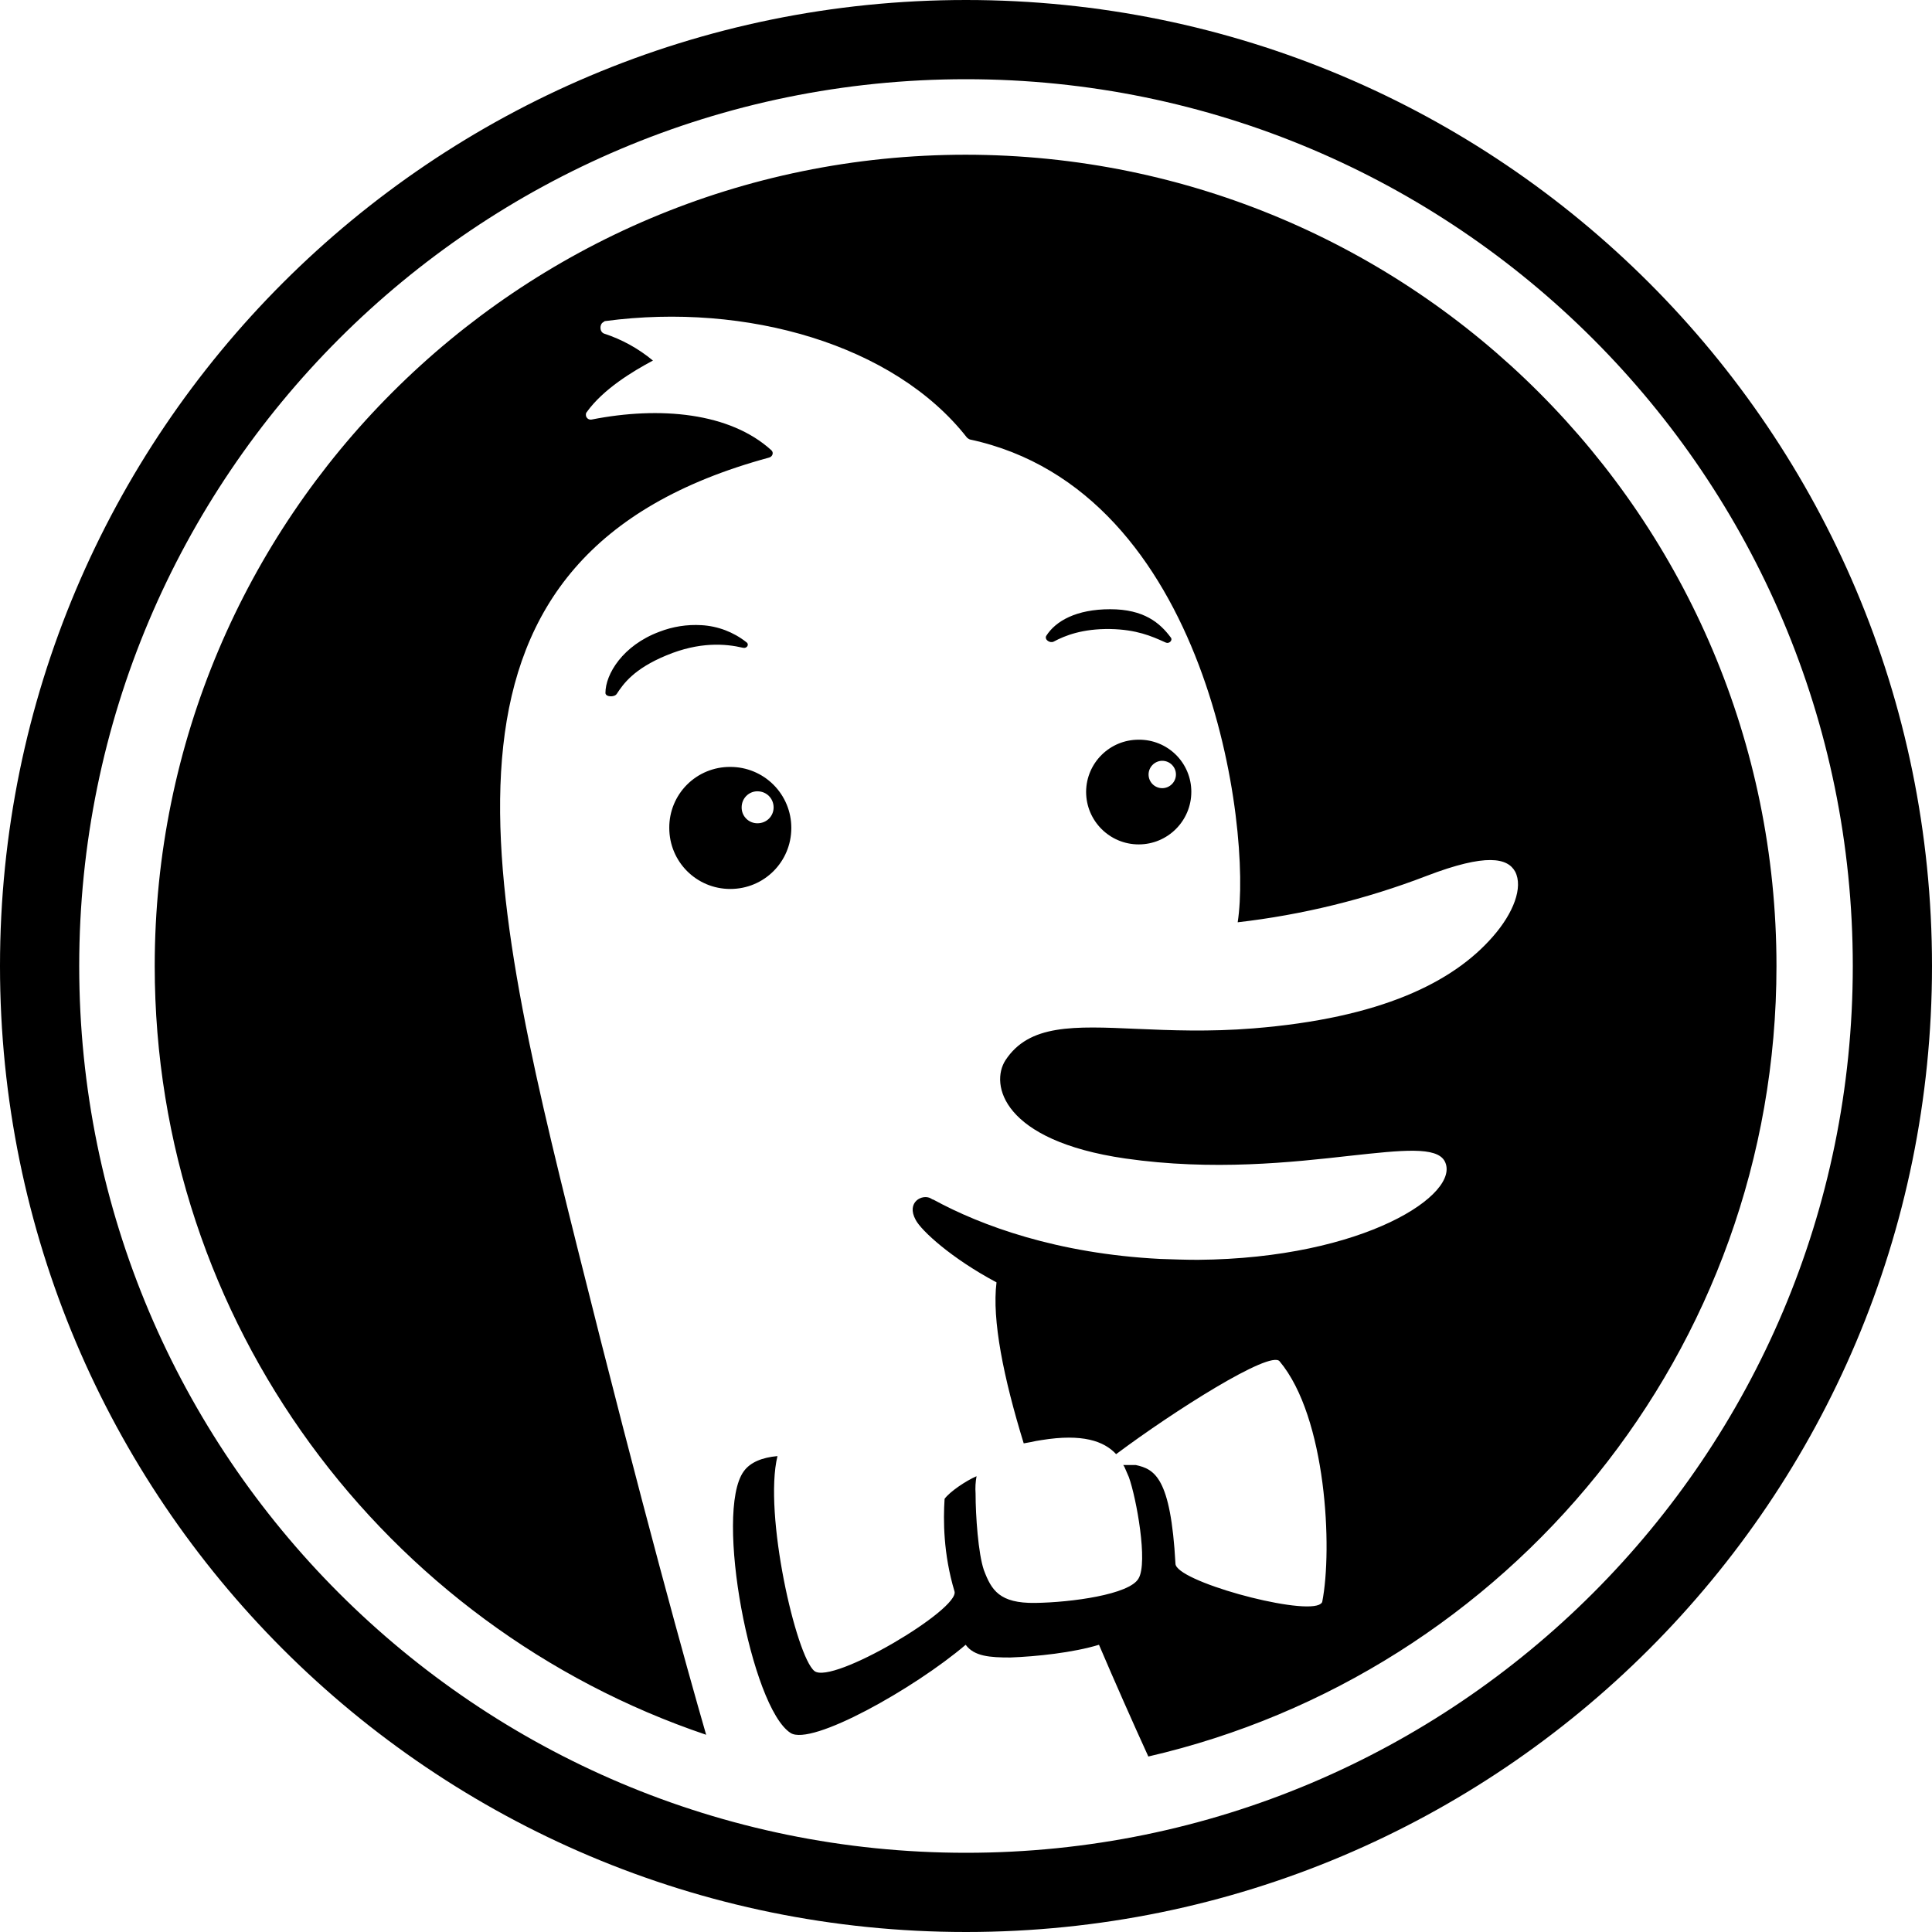
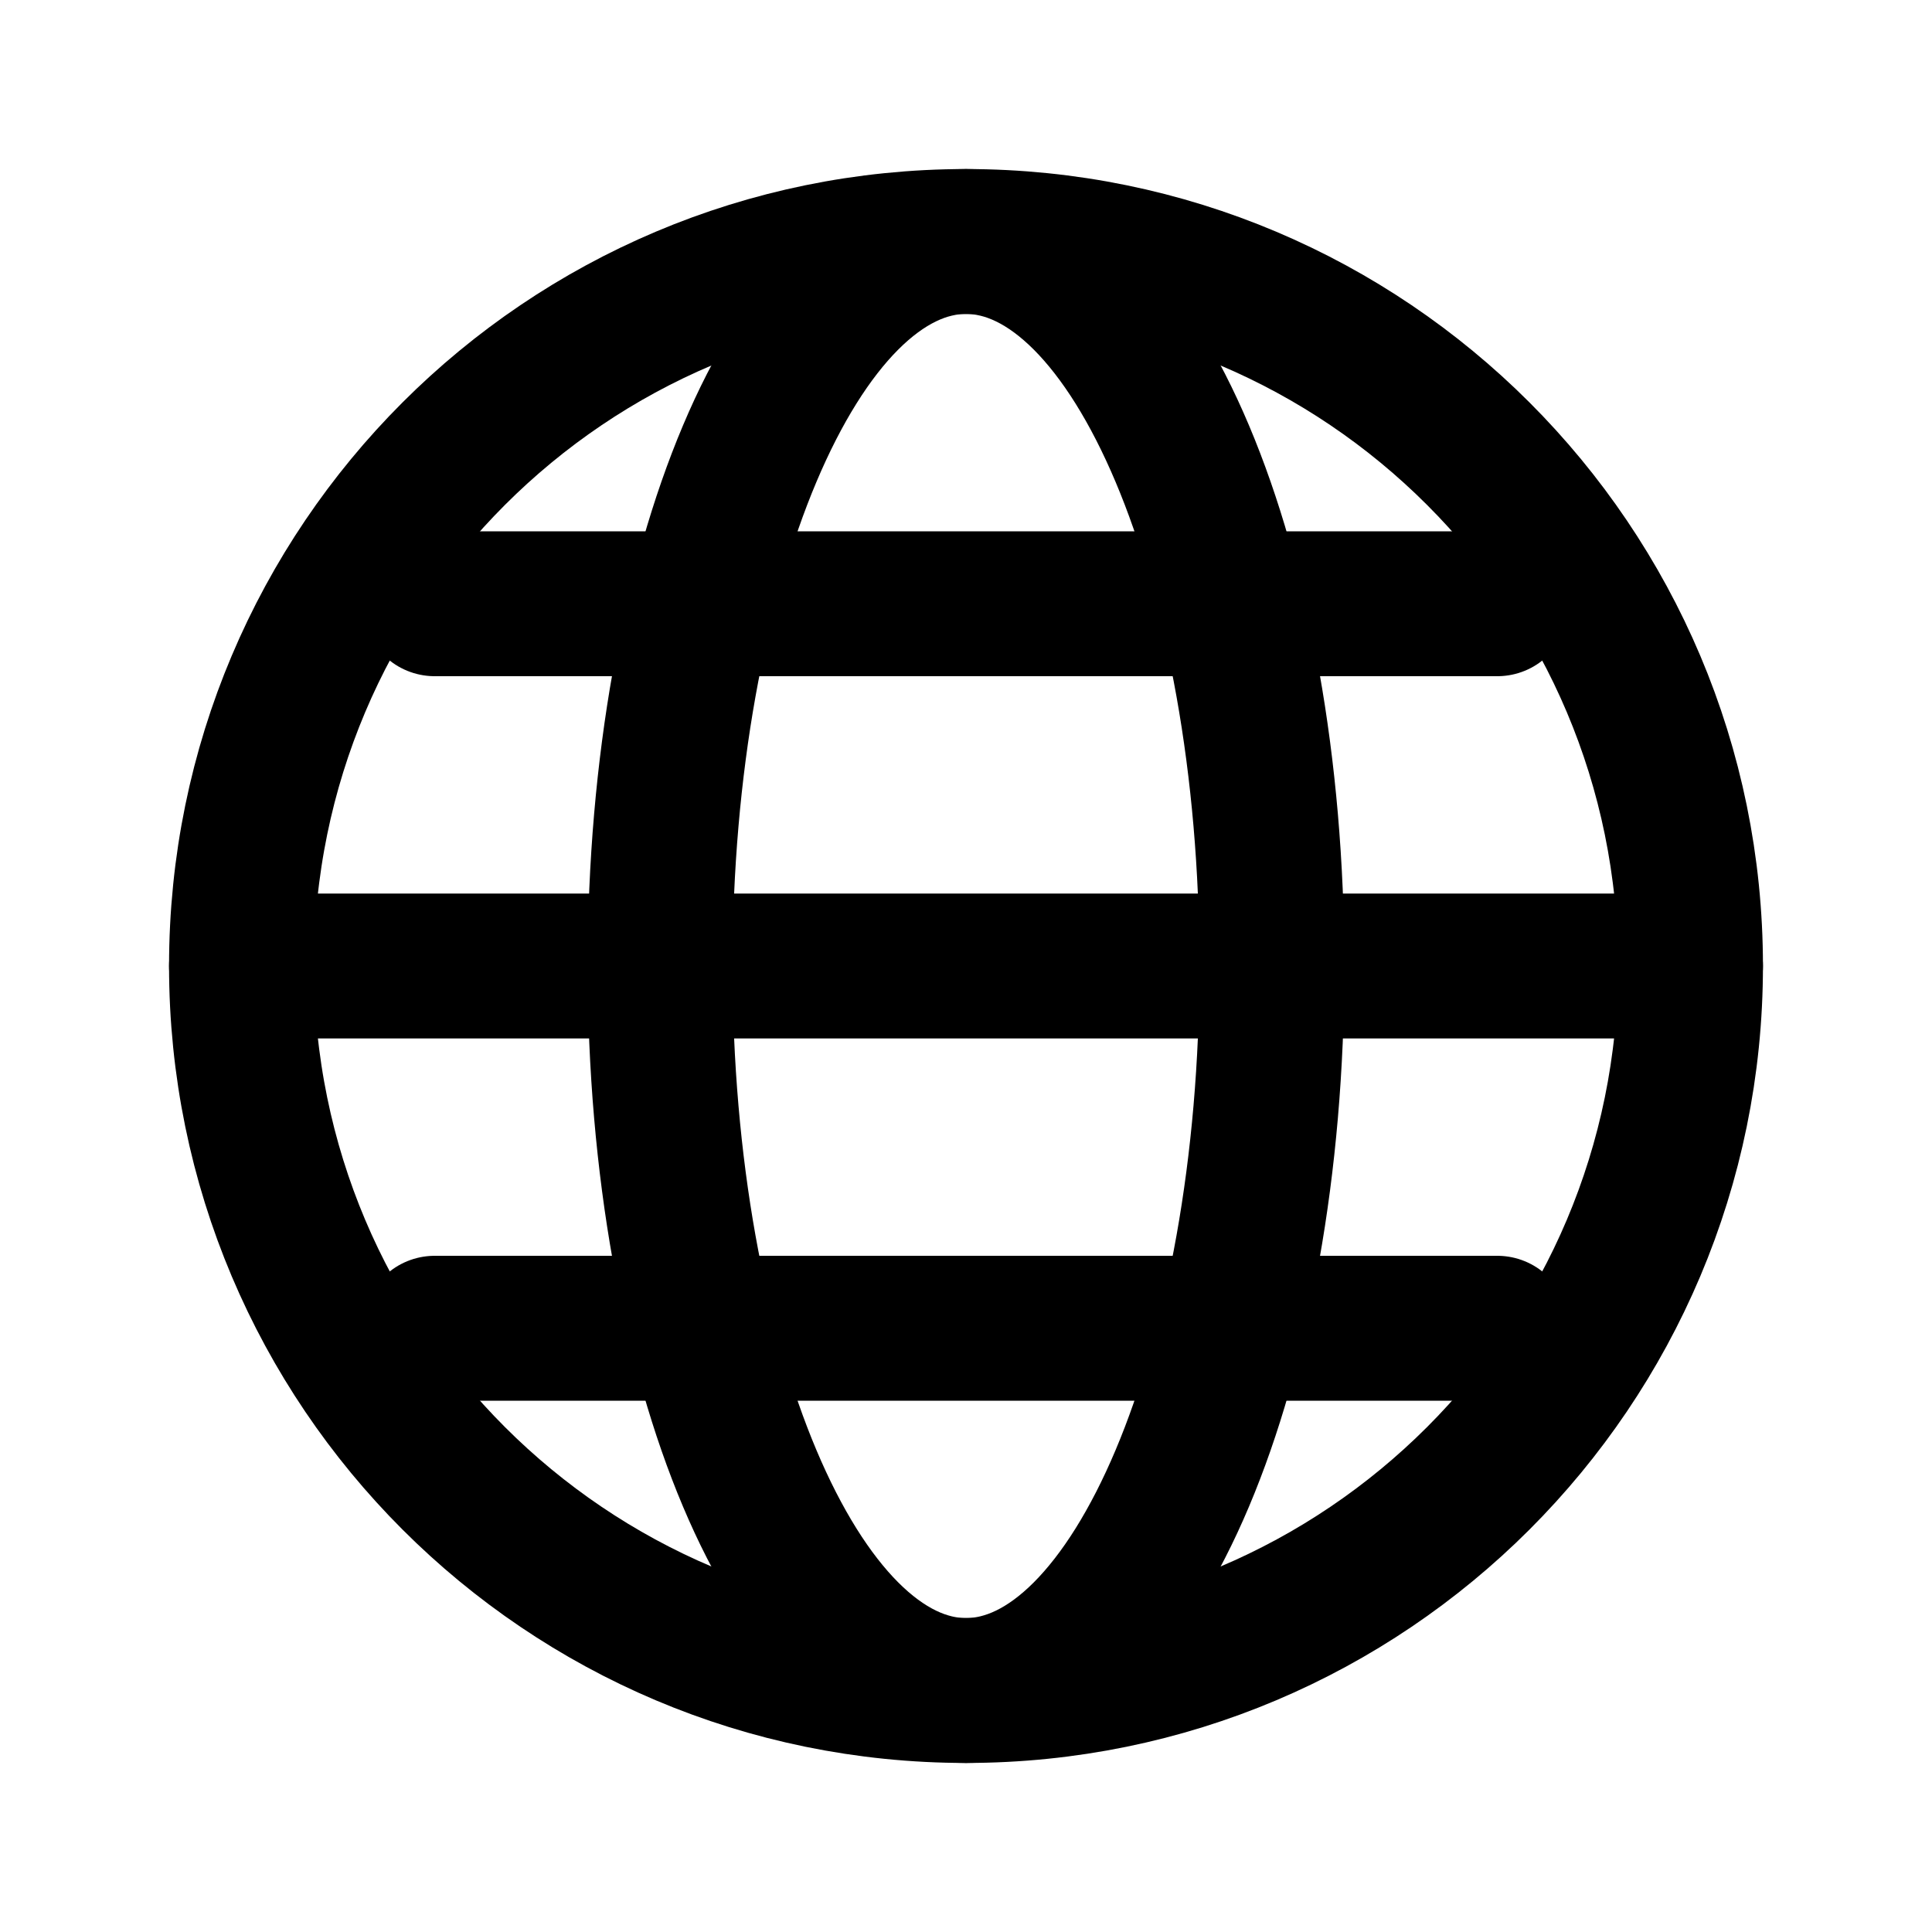
<svg xmlns="http://www.w3.org/2000/svg" role="img" viewBox="0 0 24 24">
-   <path d="M12 0C5.37 0 0 5.37 0 12s5.37 12 12 12 12-5.37 12-12S18.63 0 12 0zm0 .984C18.083.984 23.016 5.916 23.016 12S18.084 23.016 12 23.016.984 18.084.984 12C.984 5.917 5.916.984 12 .984zm0 .938C6.434 1.922 1.922 6.434 1.922 12c0 4.437 2.867 8.205 6.85 9.55-.237-.82-.776-2.753-1.6-6.052-1.184-4.741-2.064-8.606 2.379-9.813.047-.011.064-.064.03-.093-.514-.467-1.382-.548-2.233-.38a.06.06 0 0 1-.07-.058c0-.011 0-.023.011-.035.205-.286.572-.507.822-.64a1.843 1.843 0 0 0-.607-.335c-.059-.022-.059-.12-.006-.144.006-.006.012-.012.024-.012 1.749-.233 3.586.292 4.49 1.448.011.011.023.017.035.023 2.968.635 3.509 4.837 3.328 5.998a9.607 9.607 0 0 0 2.346-.576c.746-.286 1.008-.222 1.101-.053.1.193-.018.513-.28.81-.496.567-1.393 1.01-2.974 1.137-.546.044-1.029.024-1.445.006-.789-.035-1.339-.059-1.633.39-.192.298-.041.998 1.487 1.22 1.09.157 2.078.047 2.798-.034.643-.07 1.073-.118 1.172.069.21.402-.996 1.207-3.066 1.224-.158 0-.315-.006-.467-.011-1.283-.065-2.227-.414-2.816-.735a.094.094 0 0 1-.035-.017c-.105-.059-.31.045-.188.267.07.134.444.478 1.004.776-.058.466.087 1.184.338 2l.088-.016c.041-.009.087-.019.134-.025.507-.082.775.012.926.175.717-.536 1.913-1.294 2.03-1.154.583.694.66 2.332.53 2.99-.004.012-.017.024-.04.035-.274.117-1.783-.296-1.783-.511-.059-1.075-.26-1.173-.493-1.225h-.156c.006.006.012.018.018.03l.052.12c.093.257.24 1.063.12 1.26-.112.199-.835.297-1.284.303-.443.006-.543-.158-.637-.408-.07-.204-.103-.675-.103-.95a.857.857 0 0 1 .012-.216c-.134.058-.333.193-.397.281-.017.262-.017.682.123 1.149.07.221-1.518 1.164-1.74.99-.227-.181-.634-1.952-.459-2.67-.187.017-.338.075-.42.191-.367.508.093 2.933.582 3.248.257.169 1.54-.553 2.176-1.095.105.145.305.158.553.158.326-.012.782-.06 1.103-.158.192.45.423.972.613 1.388 4.47-1.032 7.803-5.037 7.803-9.82 0-5.566-4.512-10.078-10.078-10.078zm1.791 5.646c-.42 0-.678.146-.795.332-.023.047.047.094.094.07.14-.075.357-.161.701-.156.328.006.516.09.67.159l.023.01c.041.017.088-.03.059-.065-.134-.18-.332-.35-.752-.35zm-5.078.198a1.24 1.24 0 0 0-.522.082c-.454.169-.67.526-.67.76 0 .051.112.057.141.011.081-.123.21-.31.617-.478.408-.17.73-.146.951-.094.047.012.083-.041.041-.07a.989.989 0 0 0-.558-.211zm5.434 1.423a.651.651 0 0 0-.655.647.652.652 0 0 0 1.307 0 .646.646 0 0 0-.652-.647zm.283.262h.008a.17.17 0 0 1 .17.17c0 .093-.077.17-.17.17a.17.17 0 0 1-.17-.17c0-.09.072-.165.162-.17zm-5.358.076a.752.752 0 0 0-.758.758c0 .42.338.758.758.758s.758-.337.758-.758a.756.756 0 0 0-.758-.758zm.328.303h.01c.112 0 .2.089.2.2 0 .11-.088.197-.2.197a.195.195 0 0 1-.197-.198c0-.107.082-.194.187-.199z" />
+   <g fill="none" stroke="#000000" stroke-width="1.8" stroke-linecap="round" stroke-linejoin="round">
+     <circle cx="12" cy="12" r="9" />
+     <ellipse cx="12" cy="12" rx="3.8" ry="9" />
+     <line x1="3" y1="12" x2="21" y2="12" />
+     <line x1="5.4" y1="7.5" x2="18.6" y2="7.5" />
+     <line x1="5.4" y1="16.5" x2="18.6" y2="16.5" />
+   </g>
</svg>
